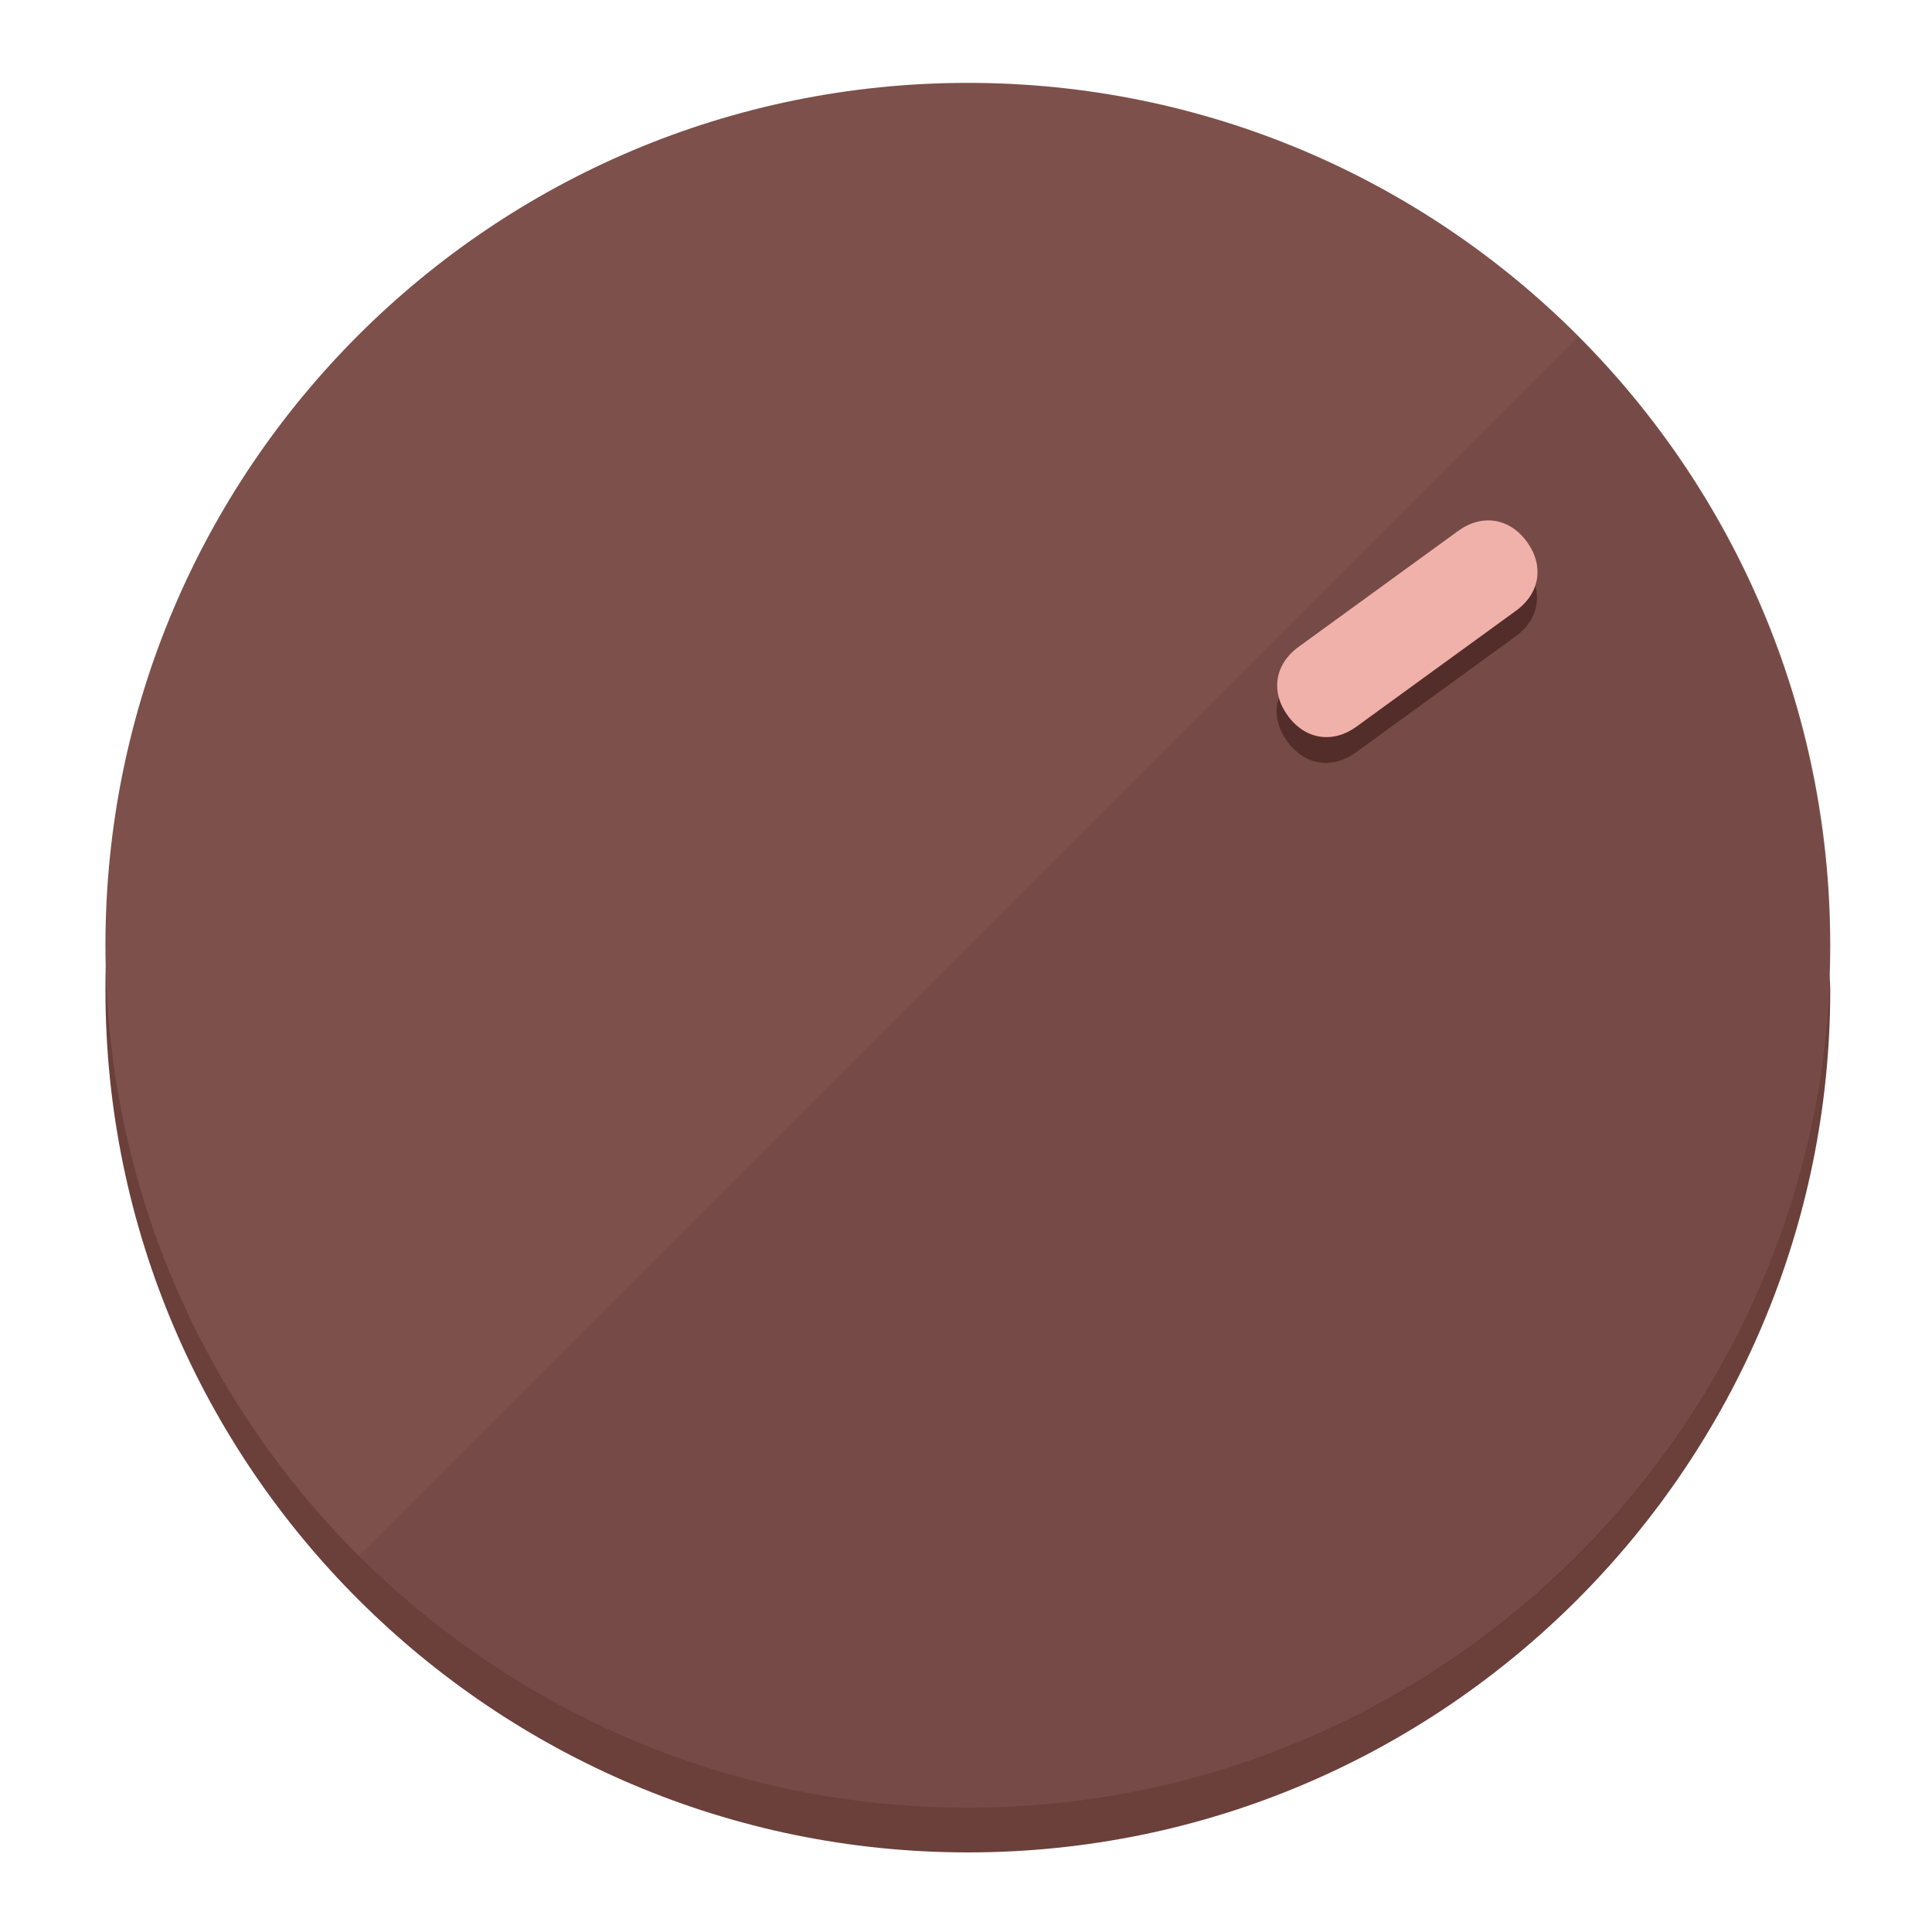
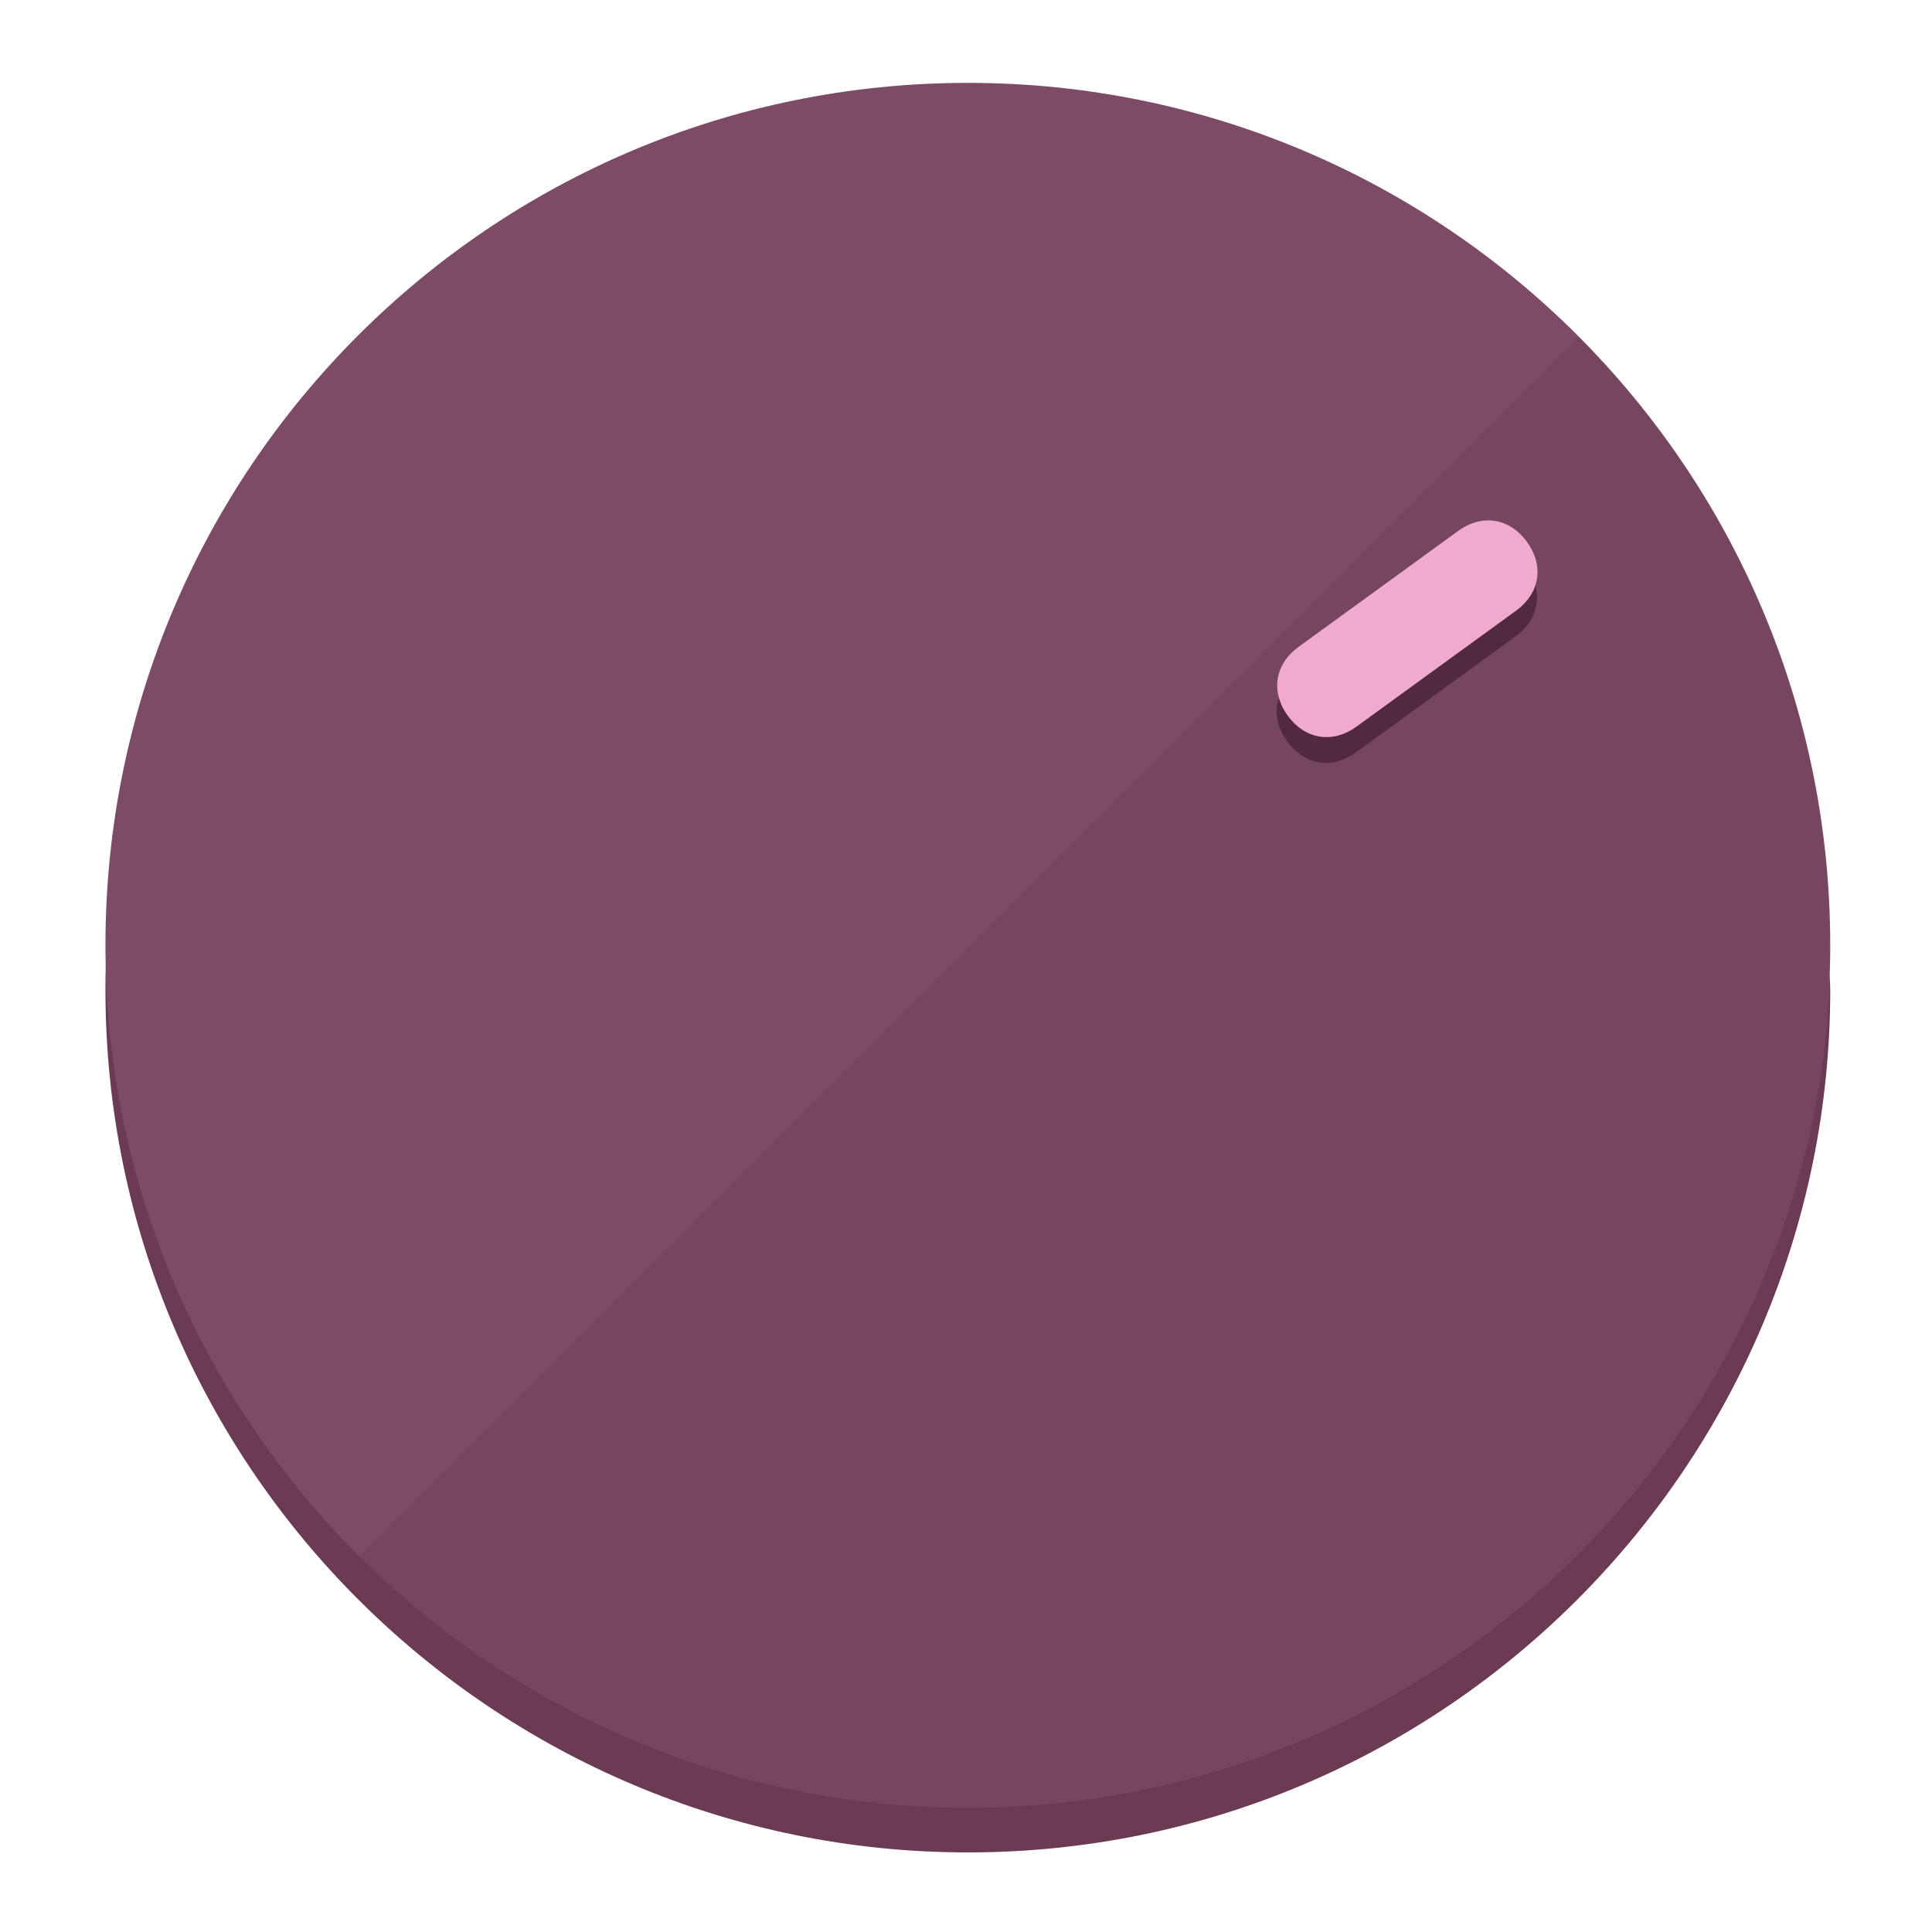
<svg xmlns="http://www.w3.org/2000/svg" height="120px" width="120px" version="1.1" id="Layer_1" viewBox="0 0 496.8 496.8" xml:space="preserve">
  <defs id="defs23" />
  <g id="g3158">
-     <path style="display:inline;fill:#6B3F3A;fill-opacity:1;stroke-width:1.584" d="m 248.875,445.92 c 116.582,0 212.89,-91.238 220.493,-205.286 0,5.069 1.267,8.87 1.267,13.939 0,121.651 -98.842,221.76 -221.76,221.76 -121.651,0 -221.76,-98.842 -221.76,-221.76 0,-5.069 0,-8.87 1.267,-13.939 7.603,114.048 103.91,205.286 220.493,205.286 z" id="path8" />
-     <circle style="display:inline;fill:#7D504B;fill-opacity:1;stroke-width:1.584" cx="248.875" cy="243.071" r="221.76" id="circle12" />
-     <path style="display:inline;fill:#522D29;fill-opacity:0.154;stroke-width:1.587" d="m 405.744,86.606 c 86.308,86.308 86.308,227.193 0,313.5 -86.308,86.308 -227.193,86.308 -313.5,0" id="path14" />
+     <path style="display:inline;fill:#6B3A53;fill-opacity:1;stroke-width:1.584" d="m 248.875,445.92 c 116.582,0 212.89,-91.238 220.493,-205.286 0,5.069 1.267,8.87 1.267,13.939 0,121.651 -98.842,221.76 -221.76,221.76 -121.651,0 -221.76,-98.842 -221.76,-221.76 0,-5.069 0,-8.87 1.267,-13.939 7.603,114.048 103.91,205.286 220.493,205.286 z" id="path8" />
+     <circle style="display:inline;fill:#7D4B65;fill-opacity:1;stroke-width:1.584" cx="248.875" cy="243.071" r="221.76" id="circle12" />
+     <path style="display:inline;fill:#52293E;fill-opacity:0.154;stroke-width:1.587" d="m 405.744,86.606 c 86.308,86.308 86.308,227.193 0,313.5 -86.308,86.308 -227.193,86.308 -313.5,0" id="path14" />
  </g>
  <g id="g3198">
    <circle style="display:none;fill:#000000;fill-opacity:0;stroke-width:1.584" cx="343.108" cy="-57.84" r="221.76" id="circle12-3" transform="rotate(54)" />
-     <path style="display:inline;fill:#522D29;fill-opacity:1;stroke-width:1.584" d="m 348.699,193.447 c -6.151,4.469 -13.231,3.348 -17.7,-2.803 v 0 c -4.469,-6.151 -3.348,-13.231 2.803,-17.7 l 41.007,-29.794 c 6.151,-4.469 13.231,-3.348 17.7,2.803 v 0 c 4.469,6.151 3.348,13.231 -2.803,17.7 z" id="path3789" />
-     <path style="display:inline;fill:#F0B1AA;stroke-width:1.584" d="m 348.836,186.828 c -6.151,4.469 -13.231,3.348 -17.7,-2.803 v 0 c -4.469,-6.151 -3.348,-13.231 2.803,-17.7 l 41.007,-29.794 c 6.151,-4.469 13.231,-3.348 17.7,2.803 v 0 c 4.469,6.151 3.348,13.231 -2.803,17.7 z" id="path915" />
+     <path style="display:inline;fill:#52293E;fill-opacity:1;stroke-width:1.584" d="m 348.699,193.447 c -6.151,4.469 -13.231,3.348 -17.7,-2.803 v 0 c -4.469,-6.151 -3.348,-13.231 2.803,-17.7 l 41.007,-29.794 c 6.151,-4.469 13.231,-3.348 17.7,2.803 v 0 c 4.469,6.151 3.348,13.231 -2.803,17.7 z" id="path3789" />
+     <path style="display:inline;fill:#F0AACE;stroke-width:1.584" d="m 348.836,186.828 c -6.151,4.469 -13.231,3.348 -17.7,-2.803 v 0 c -4.469,-6.151 -3.348,-13.231 2.803,-17.7 l 41.007,-29.794 c 6.151,-4.469 13.231,-3.348 17.7,2.803 v 0 c 4.469,6.151 3.348,13.231 -2.803,17.7 z" id="path915" />
  </g>
</svg>
